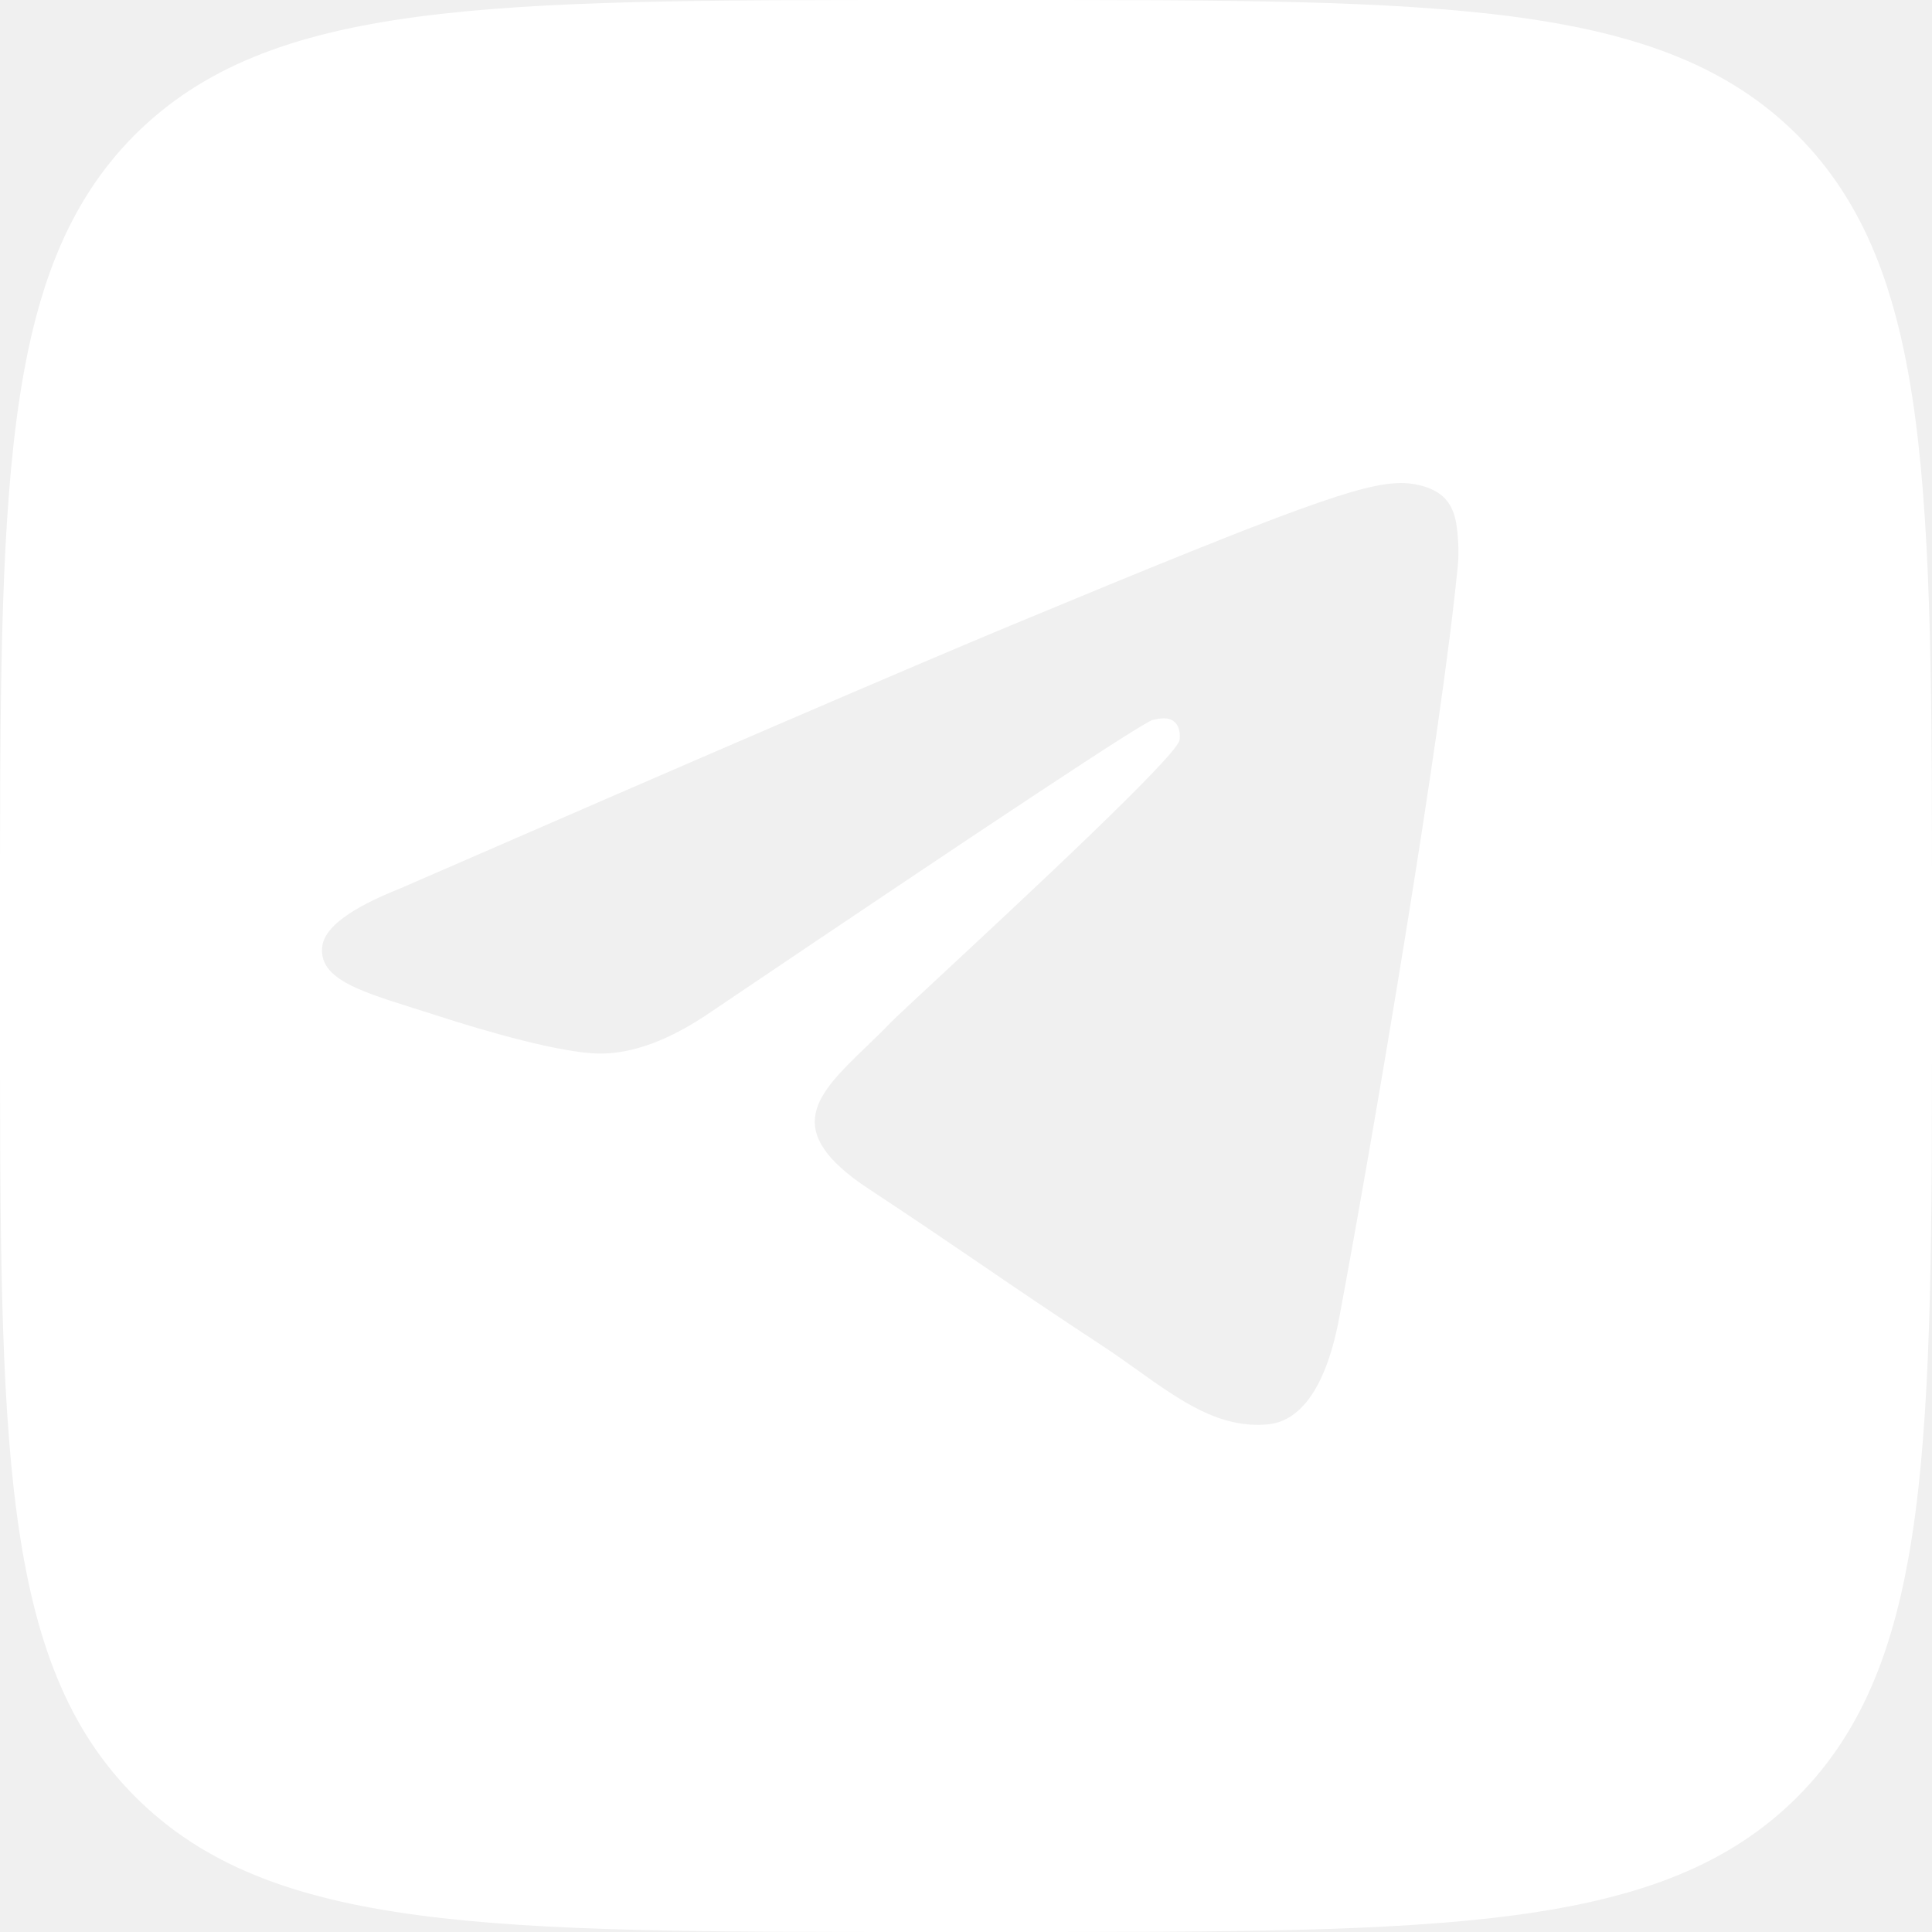
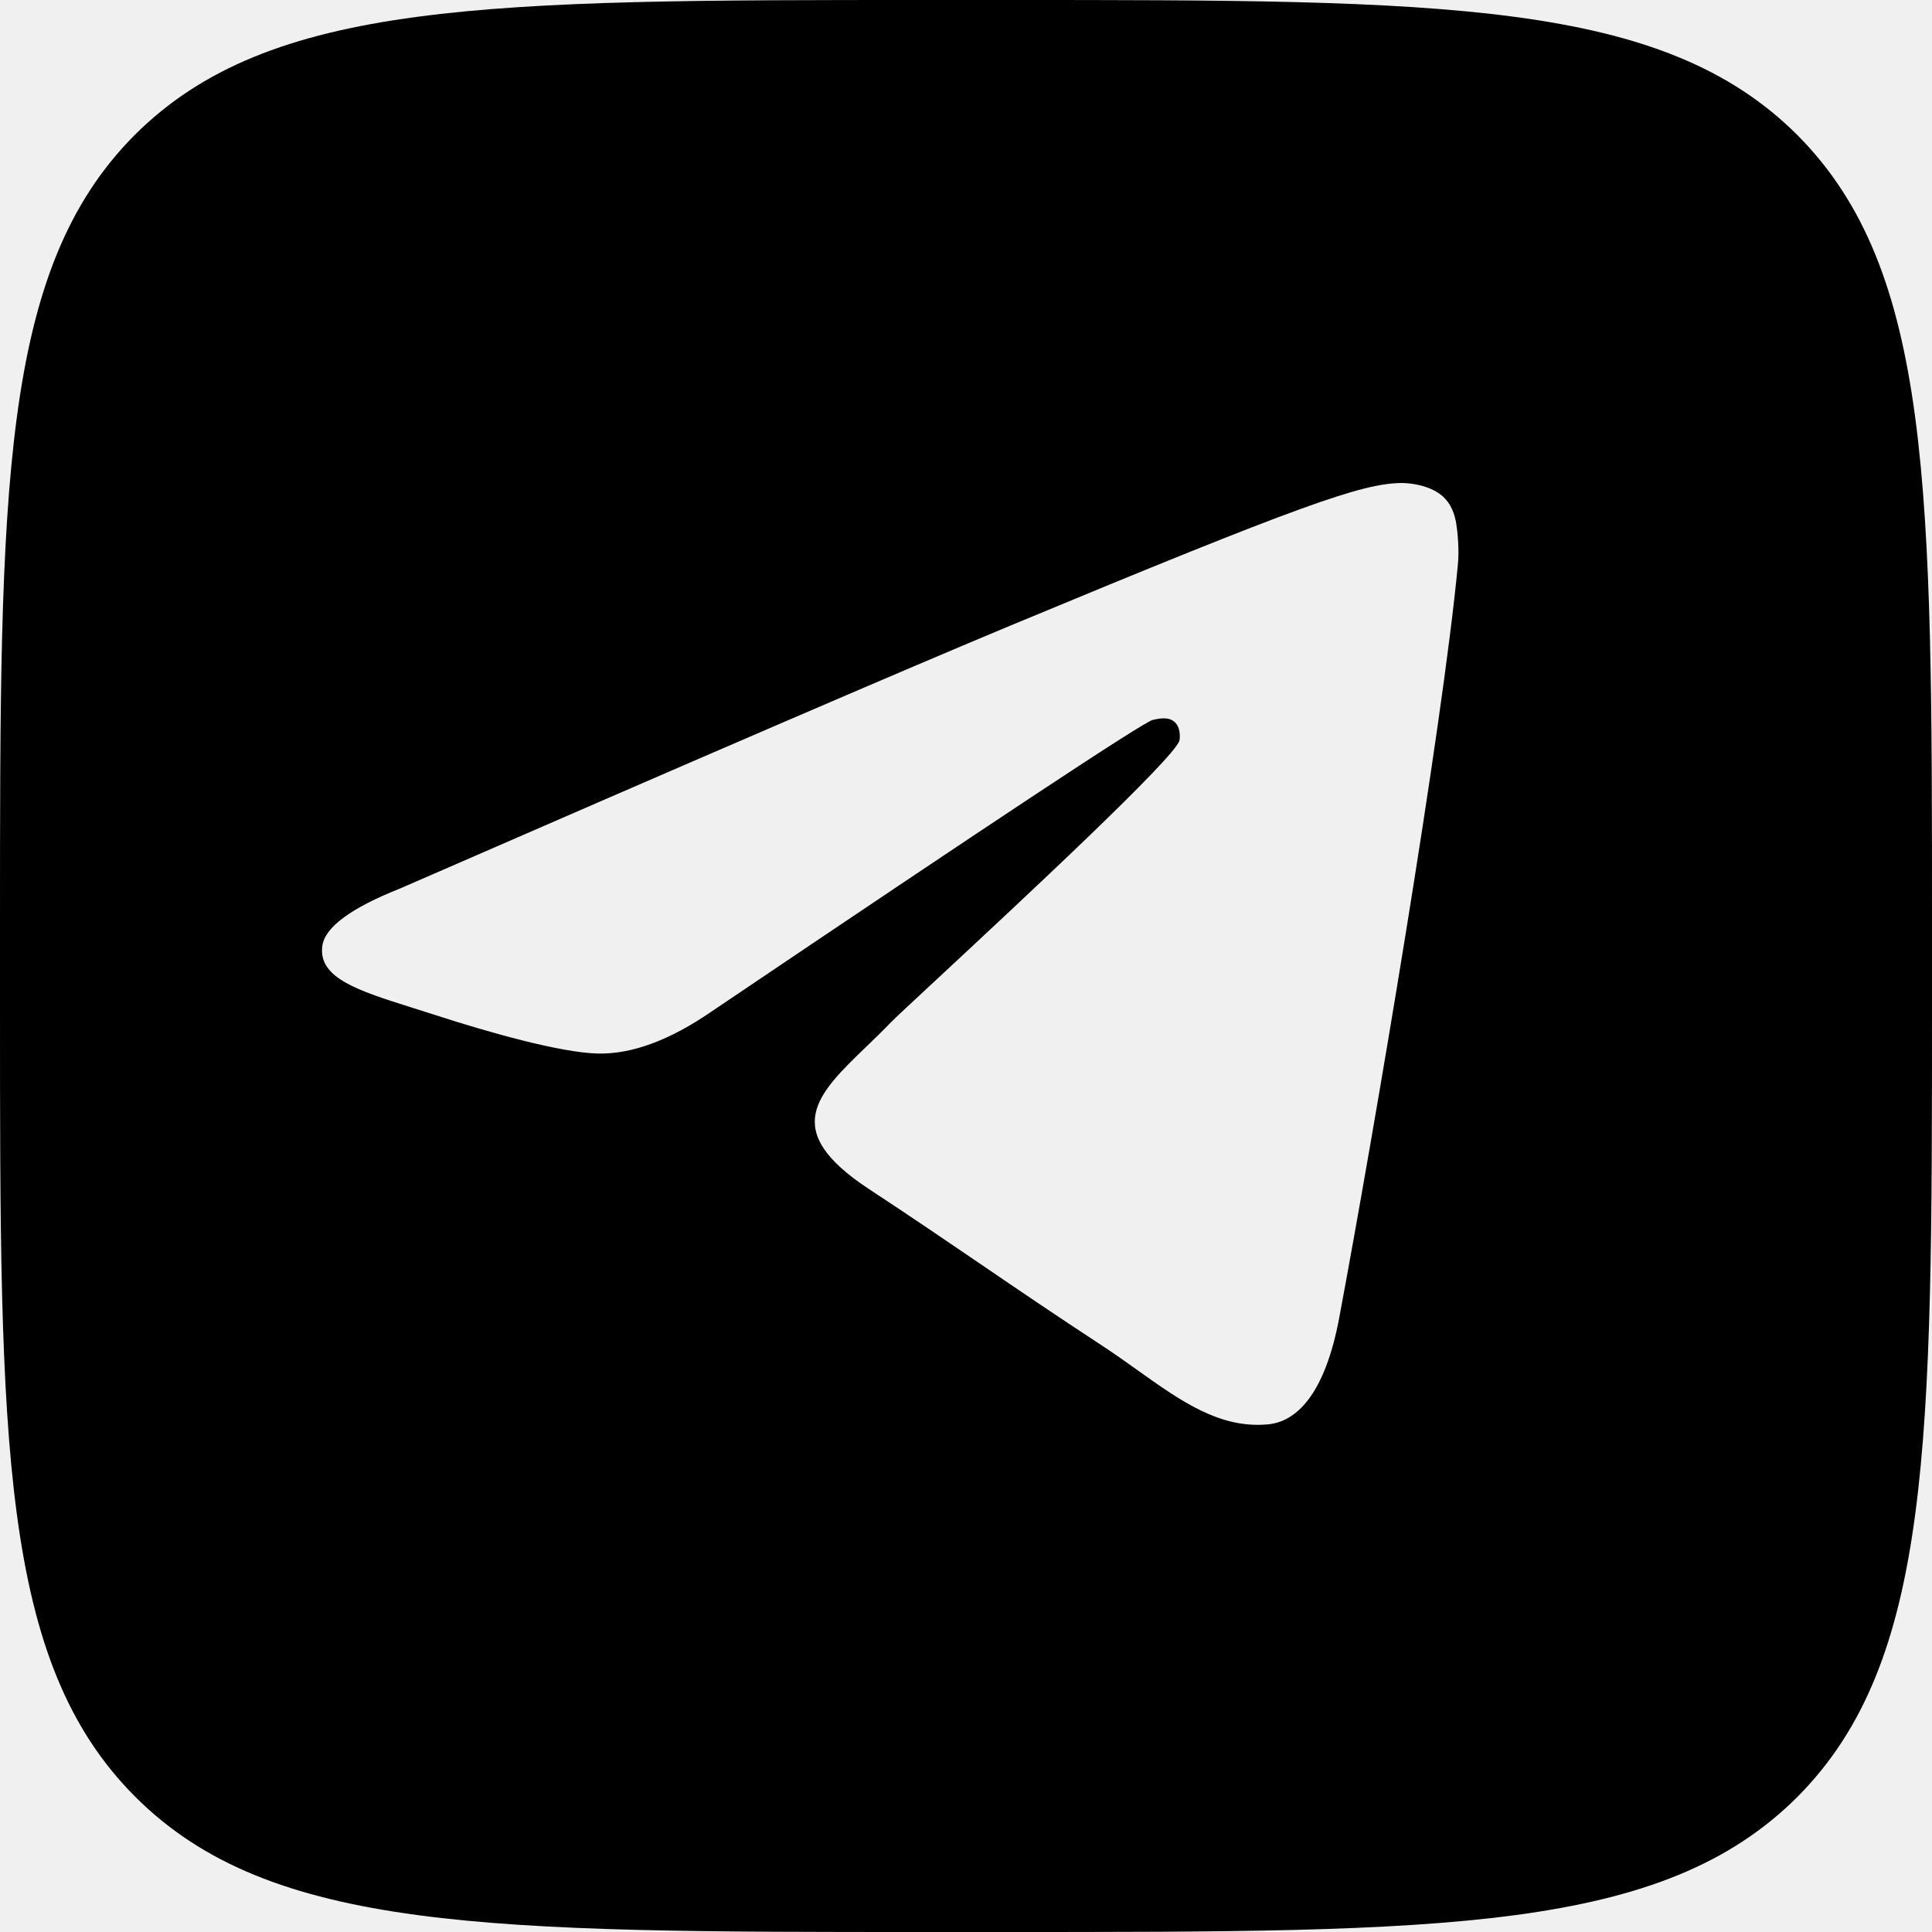
- <svg xmlns="http://www.w3.org/2000/svg" width="32" height="32" viewBox="0 0 32 32" fill="none">
-   <path fill-rule="evenodd" clip-rule="evenodd" d="M16.667 32H15.333C8.107 32 4.48 32 2.24 29.76C0 27.52 0 23.893 0 16.693V15.333C0 8.107 0 4.48 2.227 2.24C4.467 0 8.08 0 15.333 0H16.667C23.907 0 27.533 0 29.773 2.24C32 4.48 32 8.107 32 15.307V16.667C32 23.893 32 27.52 29.773 29.76C27.533 32 23.92 32 16.667 32ZM16.735 10.362C15.05 11.063 11.681 12.514 6.627 14.716C5.807 15.042 5.376 15.361 5.338 15.673C5.271 16.2 5.931 16.408 6.828 16.691C6.951 16.73 7.079 16.77 7.209 16.812C8.095 17.1 9.287 17.436 9.904 17.45C10.467 17.462 11.093 17.23 11.784 16.755C16.507 13.568 18.942 11.957 19.096 11.923C19.205 11.899 19.354 11.868 19.454 11.958C19.557 12.048 19.546 12.218 19.535 12.264C19.471 12.543 16.888 14.944 15.544 16.194C15.121 16.587 14.821 16.866 14.76 16.929C14.624 17.071 14.486 17.204 14.352 17.333C13.53 18.125 12.914 18.719 14.386 19.69C15.101 20.16 15.671 20.549 16.24 20.936C16.852 21.354 17.464 21.77 18.254 22.288C18.457 22.421 18.651 22.559 18.84 22.694C19.558 23.206 20.203 23.666 21 23.592C21.463 23.55 21.943 23.114 22.184 21.815C22.758 18.745 23.887 12.094 24.147 9.353C24.172 9.114 24.142 8.806 24.12 8.671C24.096 8.536 24.047 8.344 23.874 8.202C23.665 8.033 23.346 7.998 23.202 8C22.549 8.012 21.55 8.36 16.735 10.362Z" fill="white" />
+ <svg xmlns="http://www.w3.org/2000/svg" width="32" height="32" viewBox="0 0 32 32">
+   <path fill-rule="evenodd" clip-rule="evenodd" d="M16.667 32H15.333C8.107 32 4.48 32 2.24 29.76C0 27.52 0 23.893 0 16.693V15.333C0 8.107 0 4.48 2.227 2.24C4.467 0 8.08 0 15.333 0H16.667C23.907 0 27.533 0 29.773 2.24C32 4.48 32 8.107 32 15.307V16.667C32 23.893 32 27.52 29.773 29.76C27.533 32 23.92 32 16.667 32ZM16.735 10.362C15.05 11.063 11.681 12.514 6.627 14.716C5.807 15.042 5.376 15.361 5.338 15.673C5.271 16.2 5.931 16.408 6.828 16.691C6.951 16.73 7.079 16.77 7.209 16.812C8.095 17.1 9.287 17.436 9.904 17.45C10.467 17.462 11.093 17.23 11.784 16.755C16.507 13.568 18.942 11.957 19.096 11.923C19.205 11.899 19.354 11.868 19.454 11.958C19.557 12.048 19.546 12.218 19.535 12.264C19.471 12.543 16.888 14.944 15.544 16.194C15.121 16.587 14.821 16.866 14.76 16.929C14.624 17.071 14.486 17.204 14.352 17.333C13.53 18.125 12.914 18.719 14.386 19.69C15.101 20.16 15.671 20.549 16.24 20.936C16.852 21.354 17.464 21.77 18.254 22.288C18.457 22.421 18.651 22.559 18.84 22.694C19.558 23.206 20.203 23.666 21 23.592C21.463 23.55 21.943 23.114 22.184 21.815C22.758 18.745 23.887 12.094 24.147 9.353C24.172 9.114 24.142 8.806 24.12 8.671C24.096 8.536 24.047 8.344 23.874 8.202C23.665 8.033 23.346 7.998 23.202 8C22.549 8.012 21.55 8.36 16.735 10.362Z" />
</svg>
